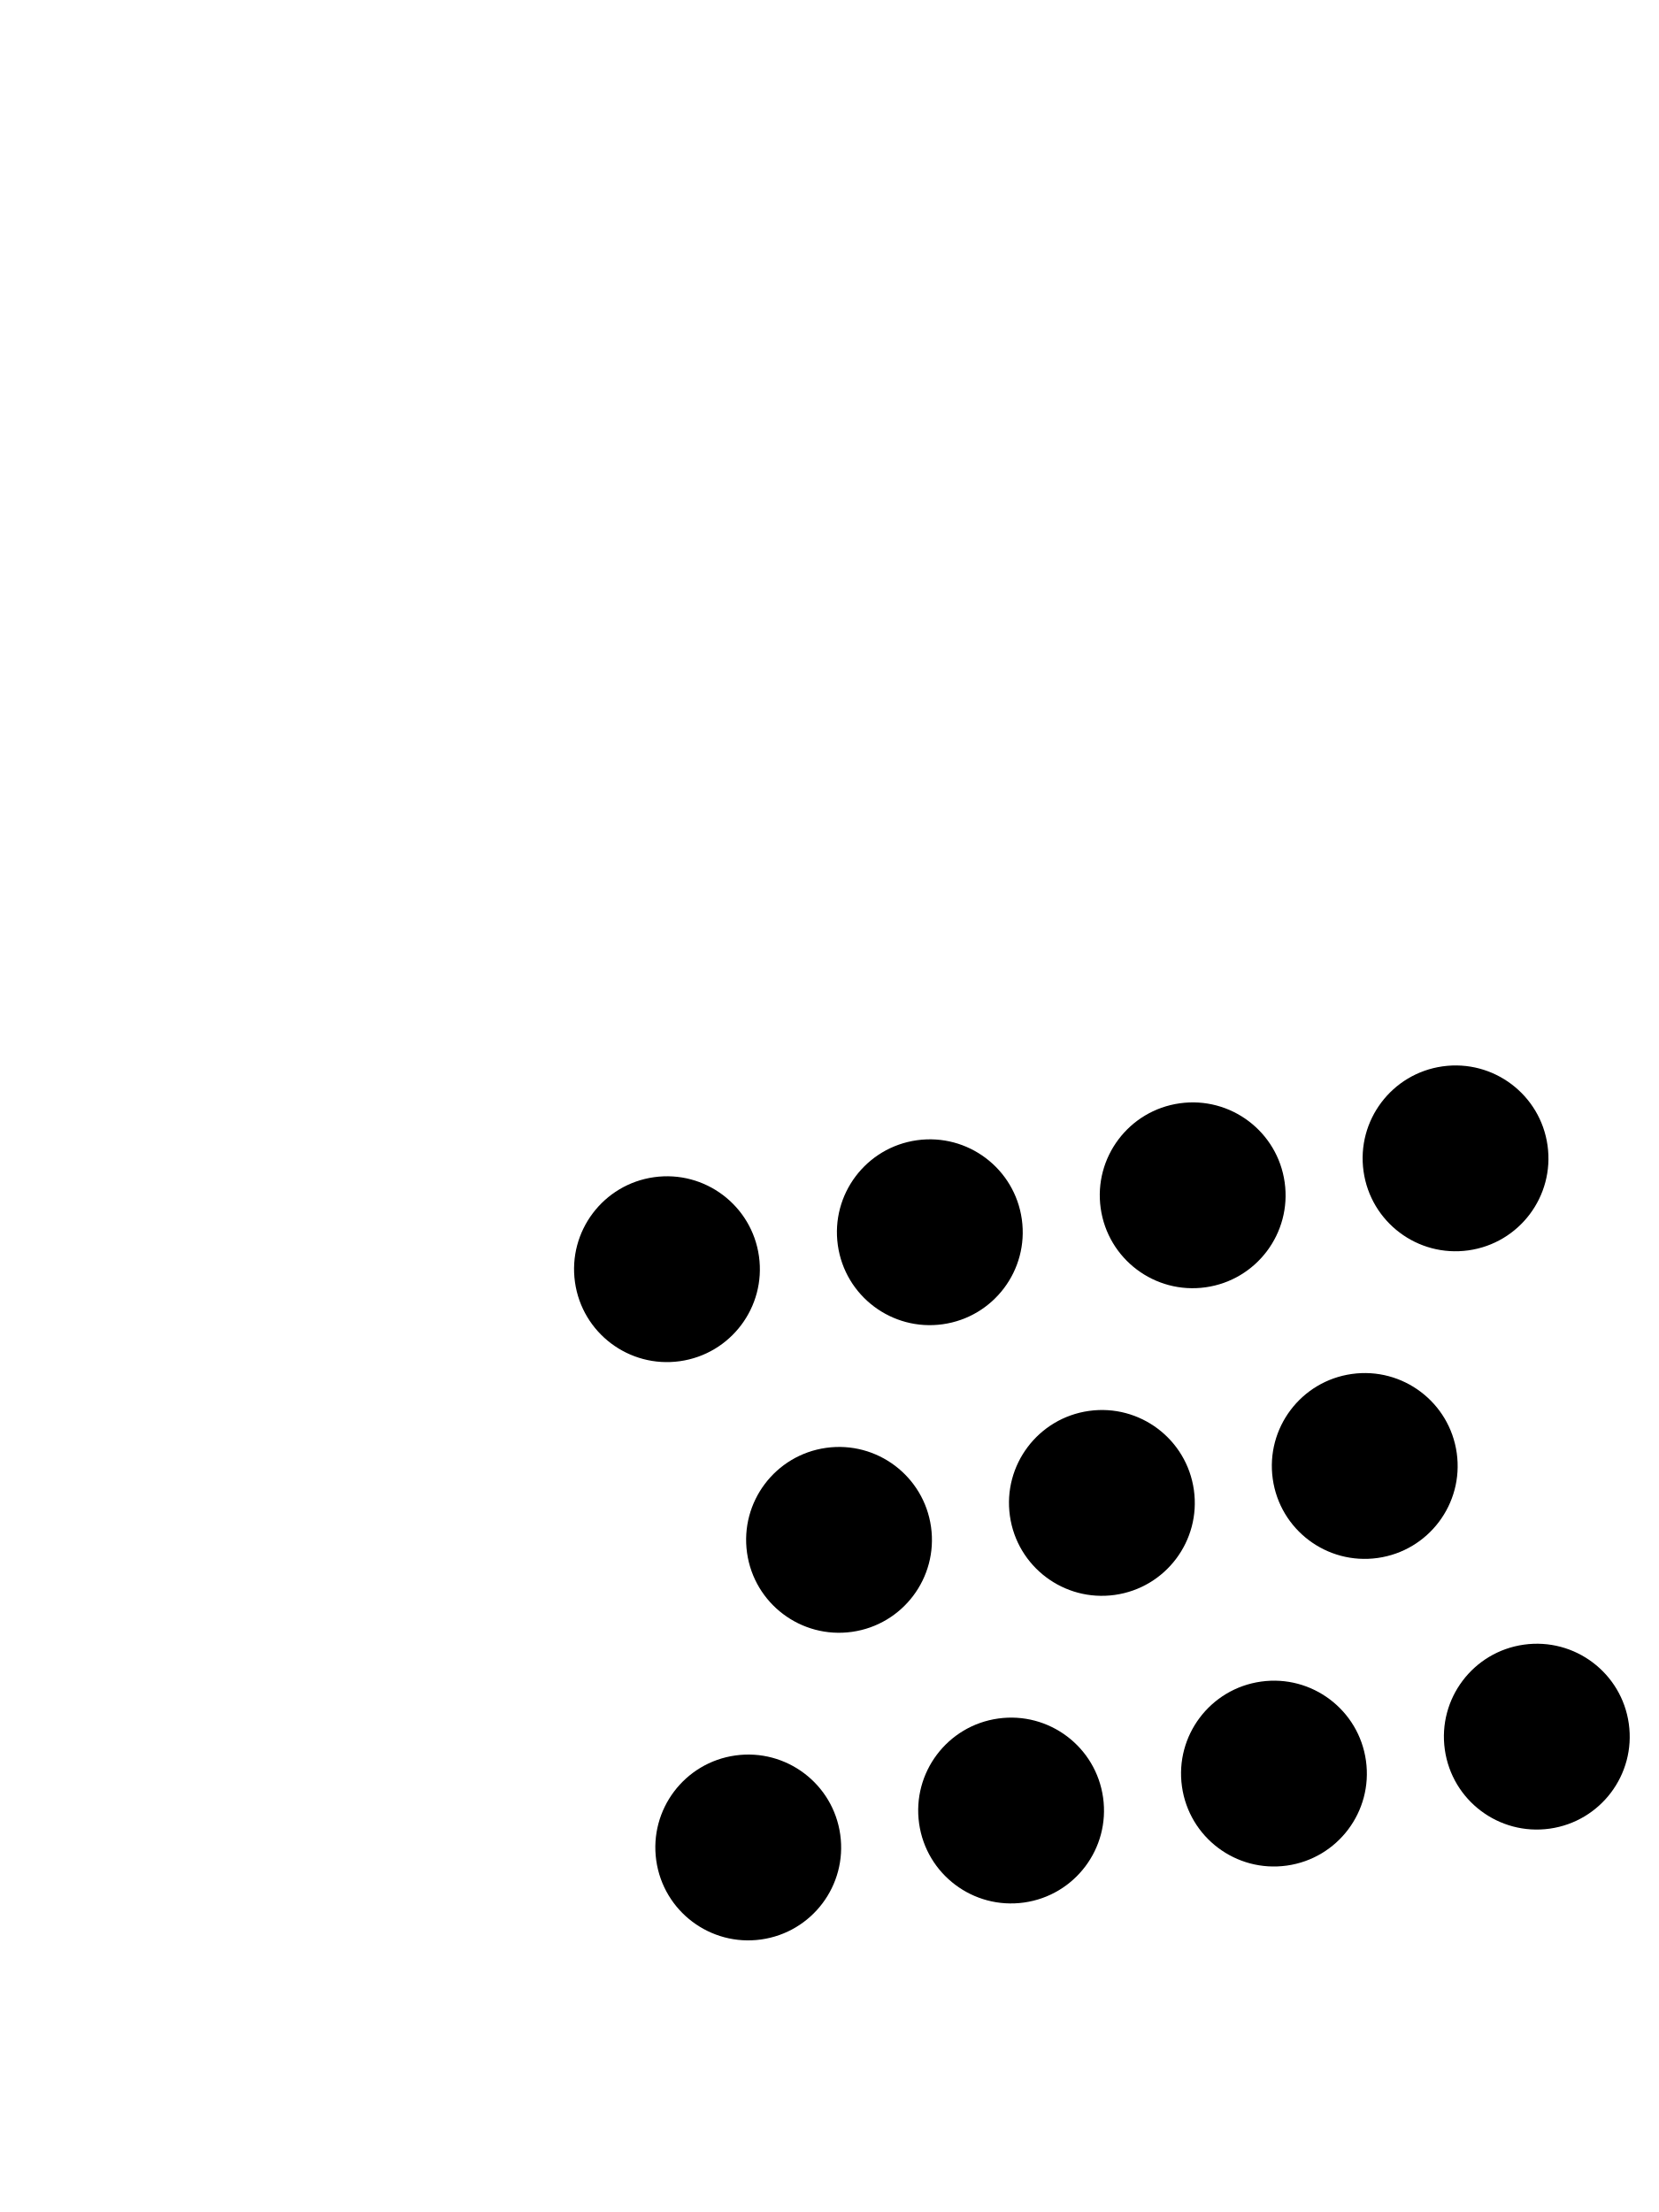
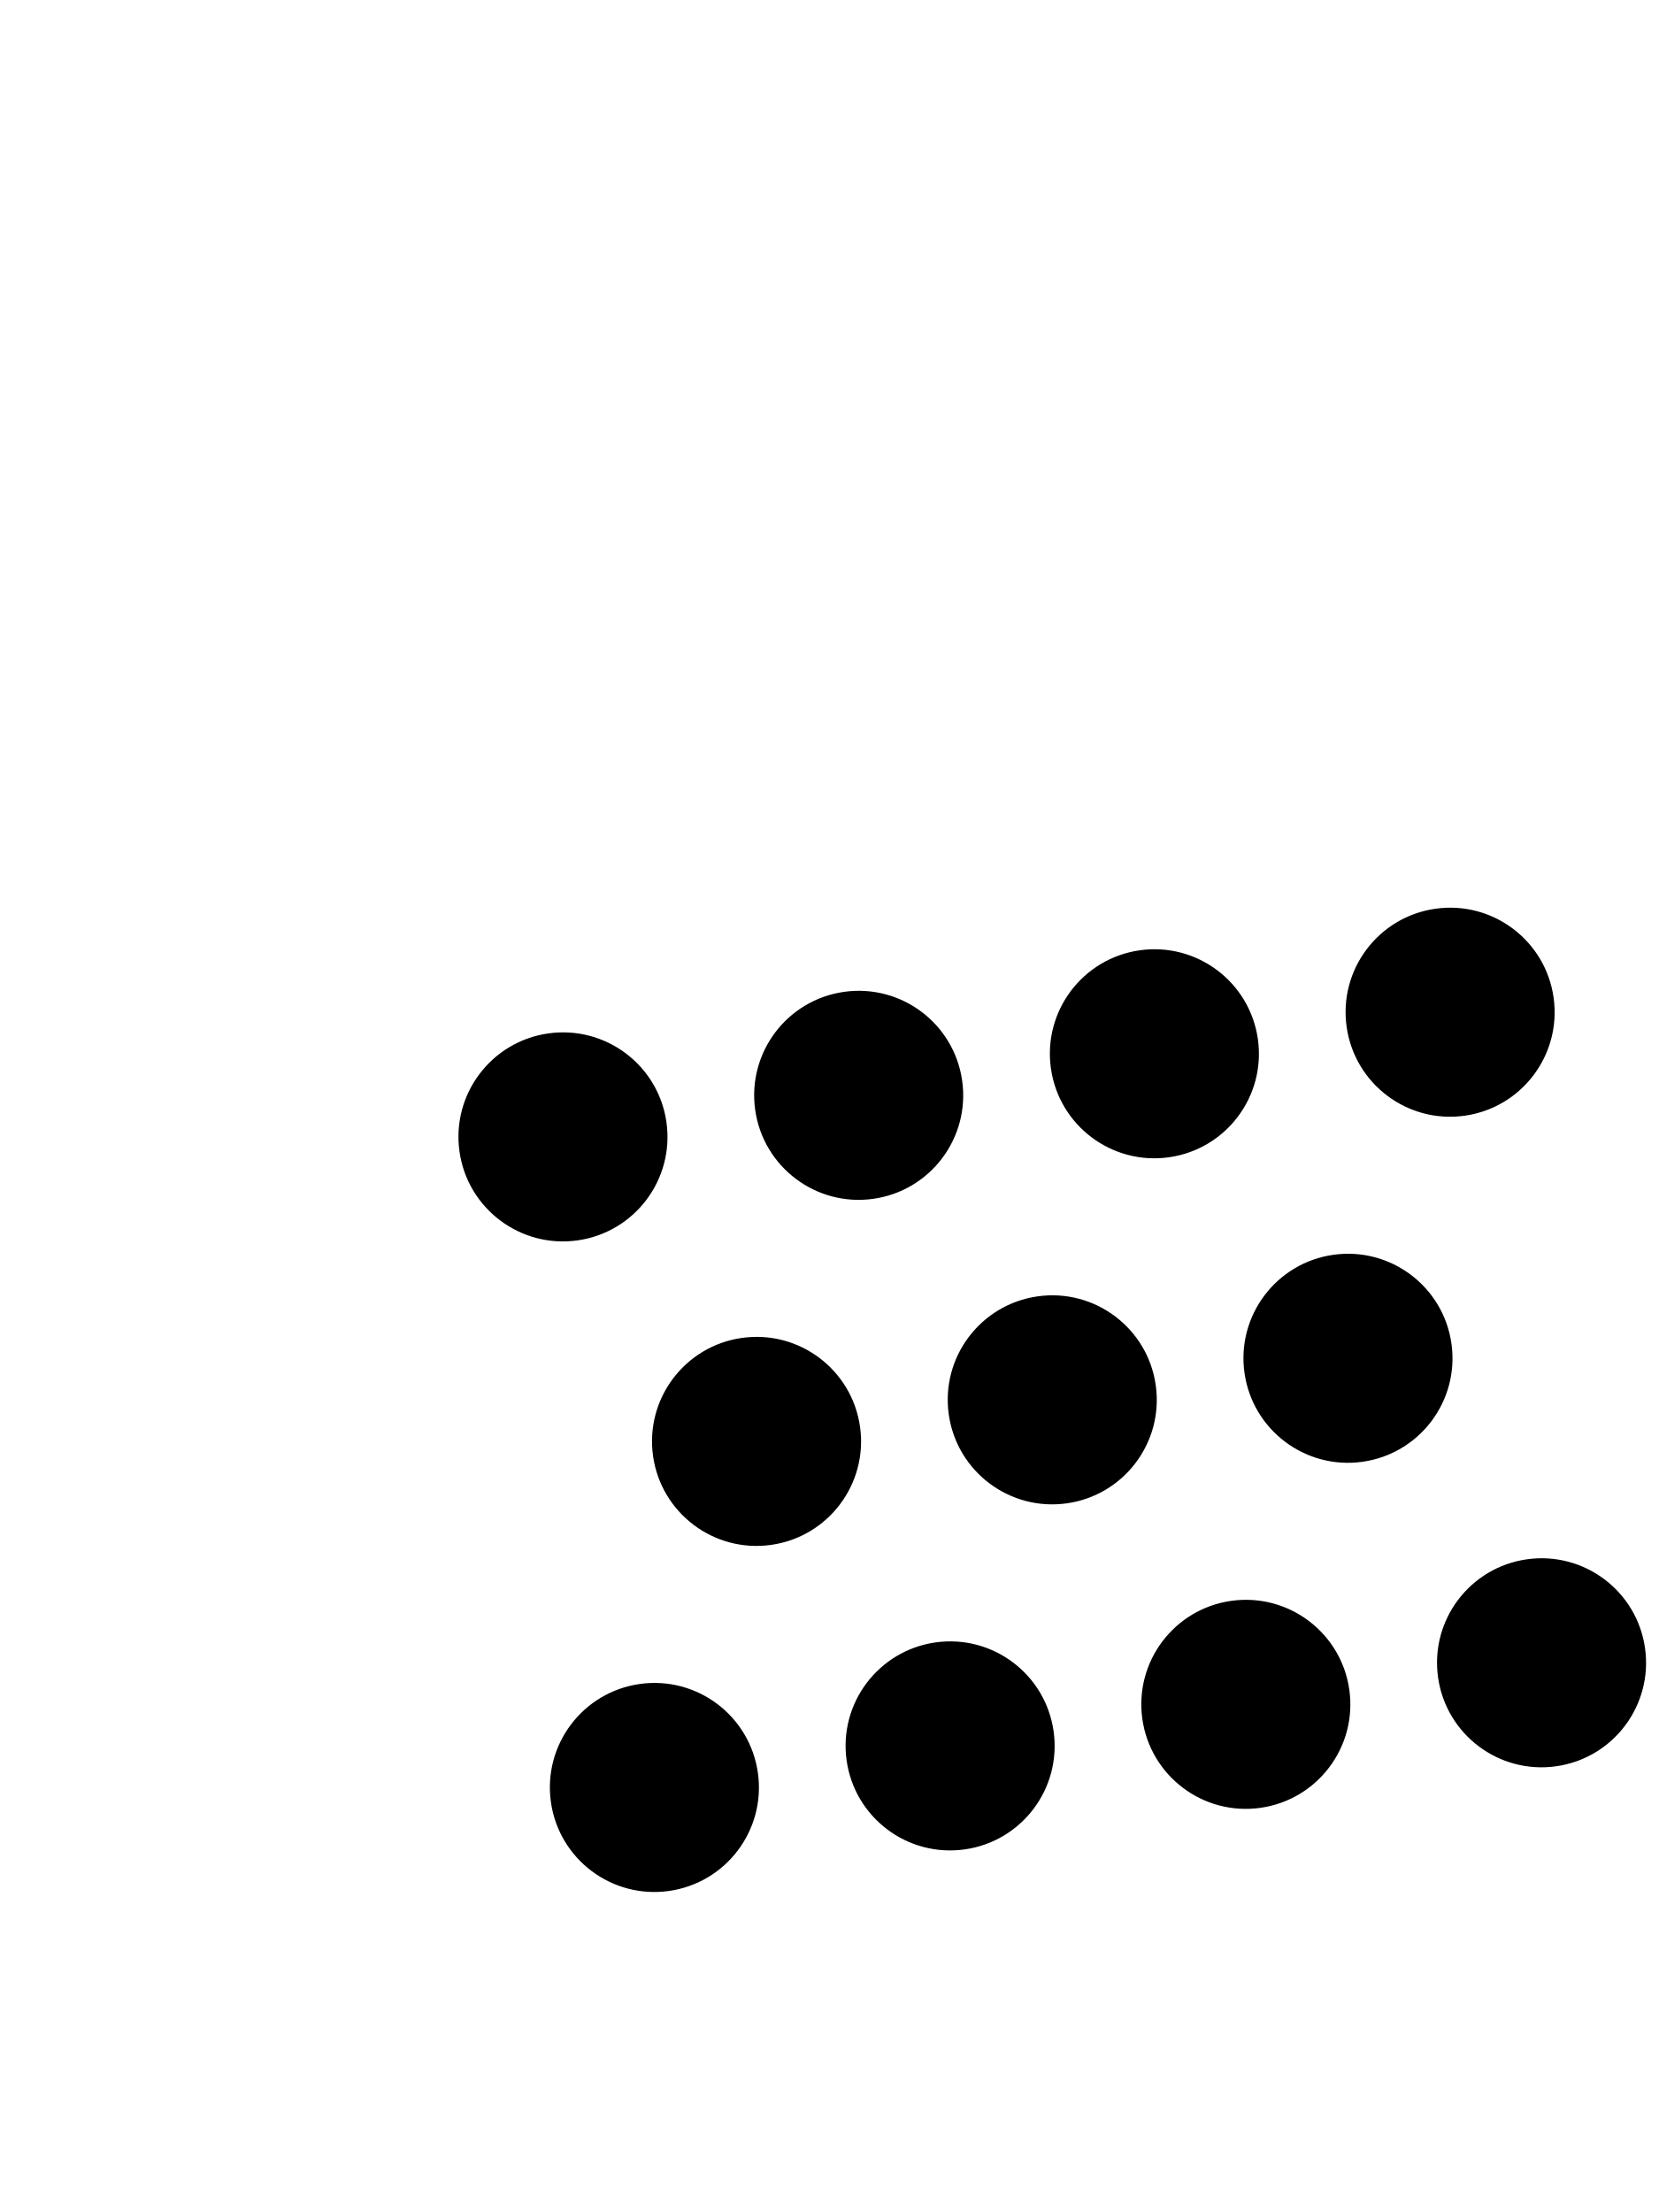
<svg xmlns="http://www.w3.org/2000/svg" viewBox="0 0 300 400" preserveAspectRatio="xMidYMid slice">
-   <g transform="translate(76 150) rotate(-8 100 100) scale(1.2)">
+   <g transform="translate(50 118) rotate(-8 100 100) scale(1.35)">
    <circle cx="40" cy="60" r="14" fill="currentColor" />
    <circle cx="80" cy="60" r="14" fill="currentColor" />
    <circle cx="120" cy="60" r="14" fill="currentColor" />
    <circle cx="160" cy="60" r="14" fill="currentColor" />
    <circle cx="60" cy="104" r="14" fill="currentColor" />
    <circle cx="100" cy="104" r="14" fill="currentColor" />
    <circle cx="140" cy="104" r="14" fill="currentColor" />
    <circle cx="40" cy="148" r="14" fill="currentColor" />
    <circle cx="80" cy="148" r="14" fill="currentColor" />
    <circle cx="120" cy="148" r="14" fill="currentColor" />
    <circle cx="160" cy="148" r="14" fill="currentColor" />
  </g>
</svg>
